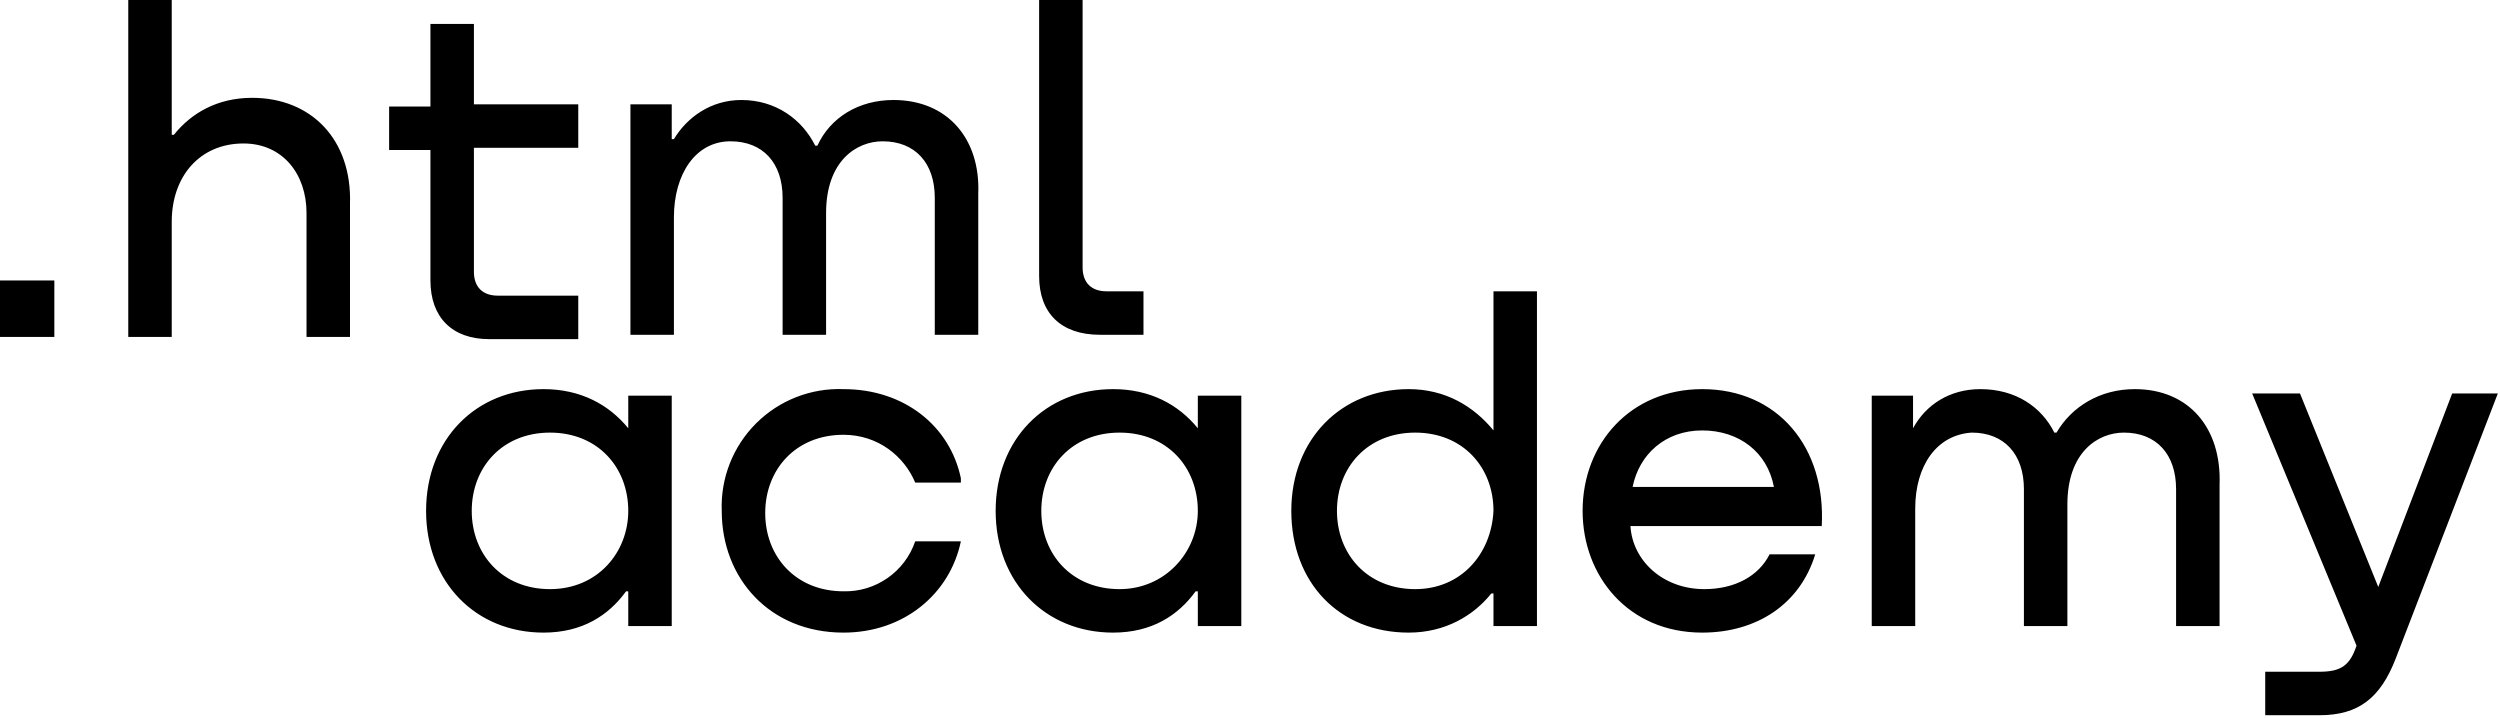
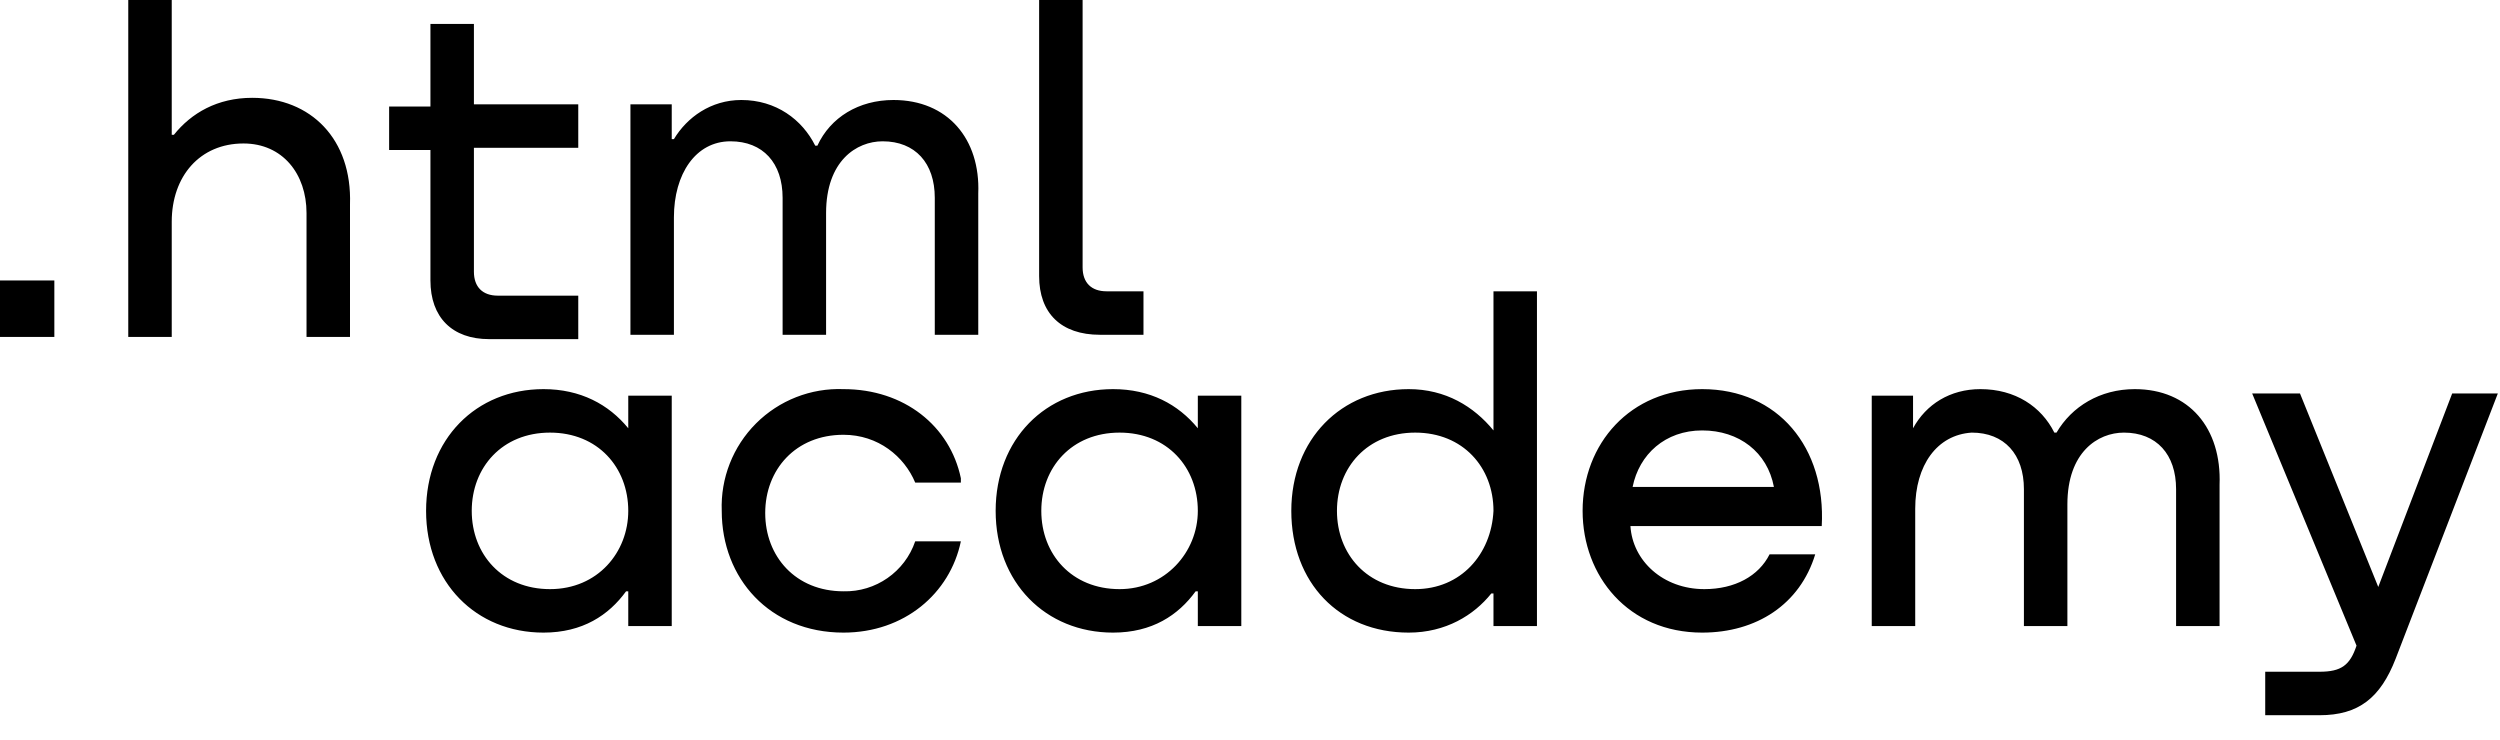
- <svg xmlns="http://www.w3.org/2000/svg" width="115" height="33" fill="none">
+ <svg xmlns="http://www.w3.org/2000/svg" width="115" height="34" viewBox="0 0 115 34" fill="none">
  <path d="M0 12.9v2.6h2.5v-2.6H0ZM11.6 4.5c-1.6 0-2.8.7-3.6 1.7h-.1V0h-2v15.5h2v-5.3c0-2.1 1.3-3.6 3.3-3.6 1.8 0 2.9 1.4 2.9 3.2v5.7h2V9.4c.1-3-1.8-4.9-4.5-4.9ZM26.6 4.8h-4.8V1.1h-2v3.8h-1.9v2h1.9v6c0 1.7 1 2.7 2.7 2.7h4.1v-2h-3.7c-.7 0-1.1-.4-1.1-1.1V6.8h4.8v-2ZM41.1 4.6c-1.6 0-2.9.8-3.5 2.1h-.1c-.6-1.2-1.8-2.1-3.4-2.1-1.4 0-2.5.8-3.1 1.8h-.1V4.8H29v10.6h2V10c0-2 1-3.5 2.6-3.5 1.5 0 2.4 1 2.4 2.6v6.3h2V9.8c0-2.4 1.4-3.3 2.6-3.3 1.5 0 2.4 1 2.4 2.6v6.3h2V8.9c.1-2.5-1.4-4.3-3.9-4.3ZM47.8 12.7c0 1.7 1 2.7 2.8 2.7h2v-2h-1.7c-.7 0-1.1-.4-1.1-1.1V0h-2v12.7ZM28.9 19.7c-.9-1.1-2.2-1.8-3.9-1.8-3.1 0-5.4 2.3-5.4 5.6s2.3 5.6 5.4 5.6c1.8 0 3-.8 3.8-1.9h.1v1.6h2V18.2h-2v1.5Zm-3.6 7.4c-2.2 0-3.6-1.6-3.6-3.6s1.4-3.6 3.6-3.6 3.6 1.6 3.6 3.6c0 1.9-1.4 3.6-3.6 3.6ZM44.2 22c-.5-2.4-2.6-4.1-5.4-4.1a5.4 5.4 0 0 0-5.6 5.6c0 3.1 2.2 5.6 5.6 5.6 2.8 0 4.9-1.8 5.4-4.2h-2.1a3.4 3.4 0 0 1-3.3 2.3c-2.2 0-3.6-1.6-3.6-3.6s1.4-3.6 3.6-3.6c1.6 0 2.8 1 3.3 2.2h2.1V22ZM55.1 19.7c-.9-1.1-2.2-1.8-3.9-1.8-3.1 0-5.4 2.3-5.4 5.6s2.3 5.6 5.4 5.6c1.8 0 3-.8 3.8-1.9h.1v1.6h2V18.2h-2v1.5Zm-3.6 7.4c-2.2 0-3.6-1.6-3.6-3.6s1.4-3.6 3.6-3.6 3.6 1.6 3.6 3.6c0 1.9-1.5 3.6-3.6 3.6ZM68.7 19.8c-.9-1.1-2.2-1.9-3.9-1.9-3.1 0-5.4 2.3-5.4 5.6s2.2 5.6 5.4 5.6c1.7 0 3-.8 3.8-1.8h.1v1.5h2V13.4h-2v6.4Zm-3.6 7.3c-2.2 0-3.6-1.6-3.6-3.6s1.4-3.6 3.6-3.6 3.6 1.6 3.6 3.6c-.1 2-1.5 3.6-3.6 3.6ZM78.3 17.9c-3.3 0-5.5 2.5-5.5 5.6 0 3 2.1 5.6 5.5 5.6 2.5 0 4.5-1.3 5.2-3.6h-2.1c-.5 1-1.6 1.6-3 1.6-1.9 0-3.3-1.3-3.4-2.9h8.8c.2-3.6-2-6.3-5.5-6.3Zm0 1.9c1.7 0 3 1 3.3 2.6h-6.5c.3-1.5 1.5-2.6 3.2-2.6ZM98.2 17.9c-1.6 0-2.9.8-3.6 2h-.1c-.6-1.2-1.8-2-3.4-2-1.4 0-2.5.7-3.1 1.8v-1.5h-1.9v10.6h2v-5.4c0-2 1-3.4 2.6-3.5 1.5 0 2.4 1 2.4 2.6v6.3h2v-5.6c0-2.4 1.4-3.3 2.6-3.3 1.5 0 2.4 1 2.4 2.6v6.3h2v-6.5c.1-2.6-1.4-4.4-3.9-4.4ZM109.4 27l-3.6-8.9h-2.2l4.8 11.6c-.3.9-.7 1.2-1.7 1.2h-2.5v2h2.5c1.8 0 2.8-.8 3.5-2.6l4.7-12.2h-2.1l-3.4 8.9Z" fill="#000" />
</svg>
